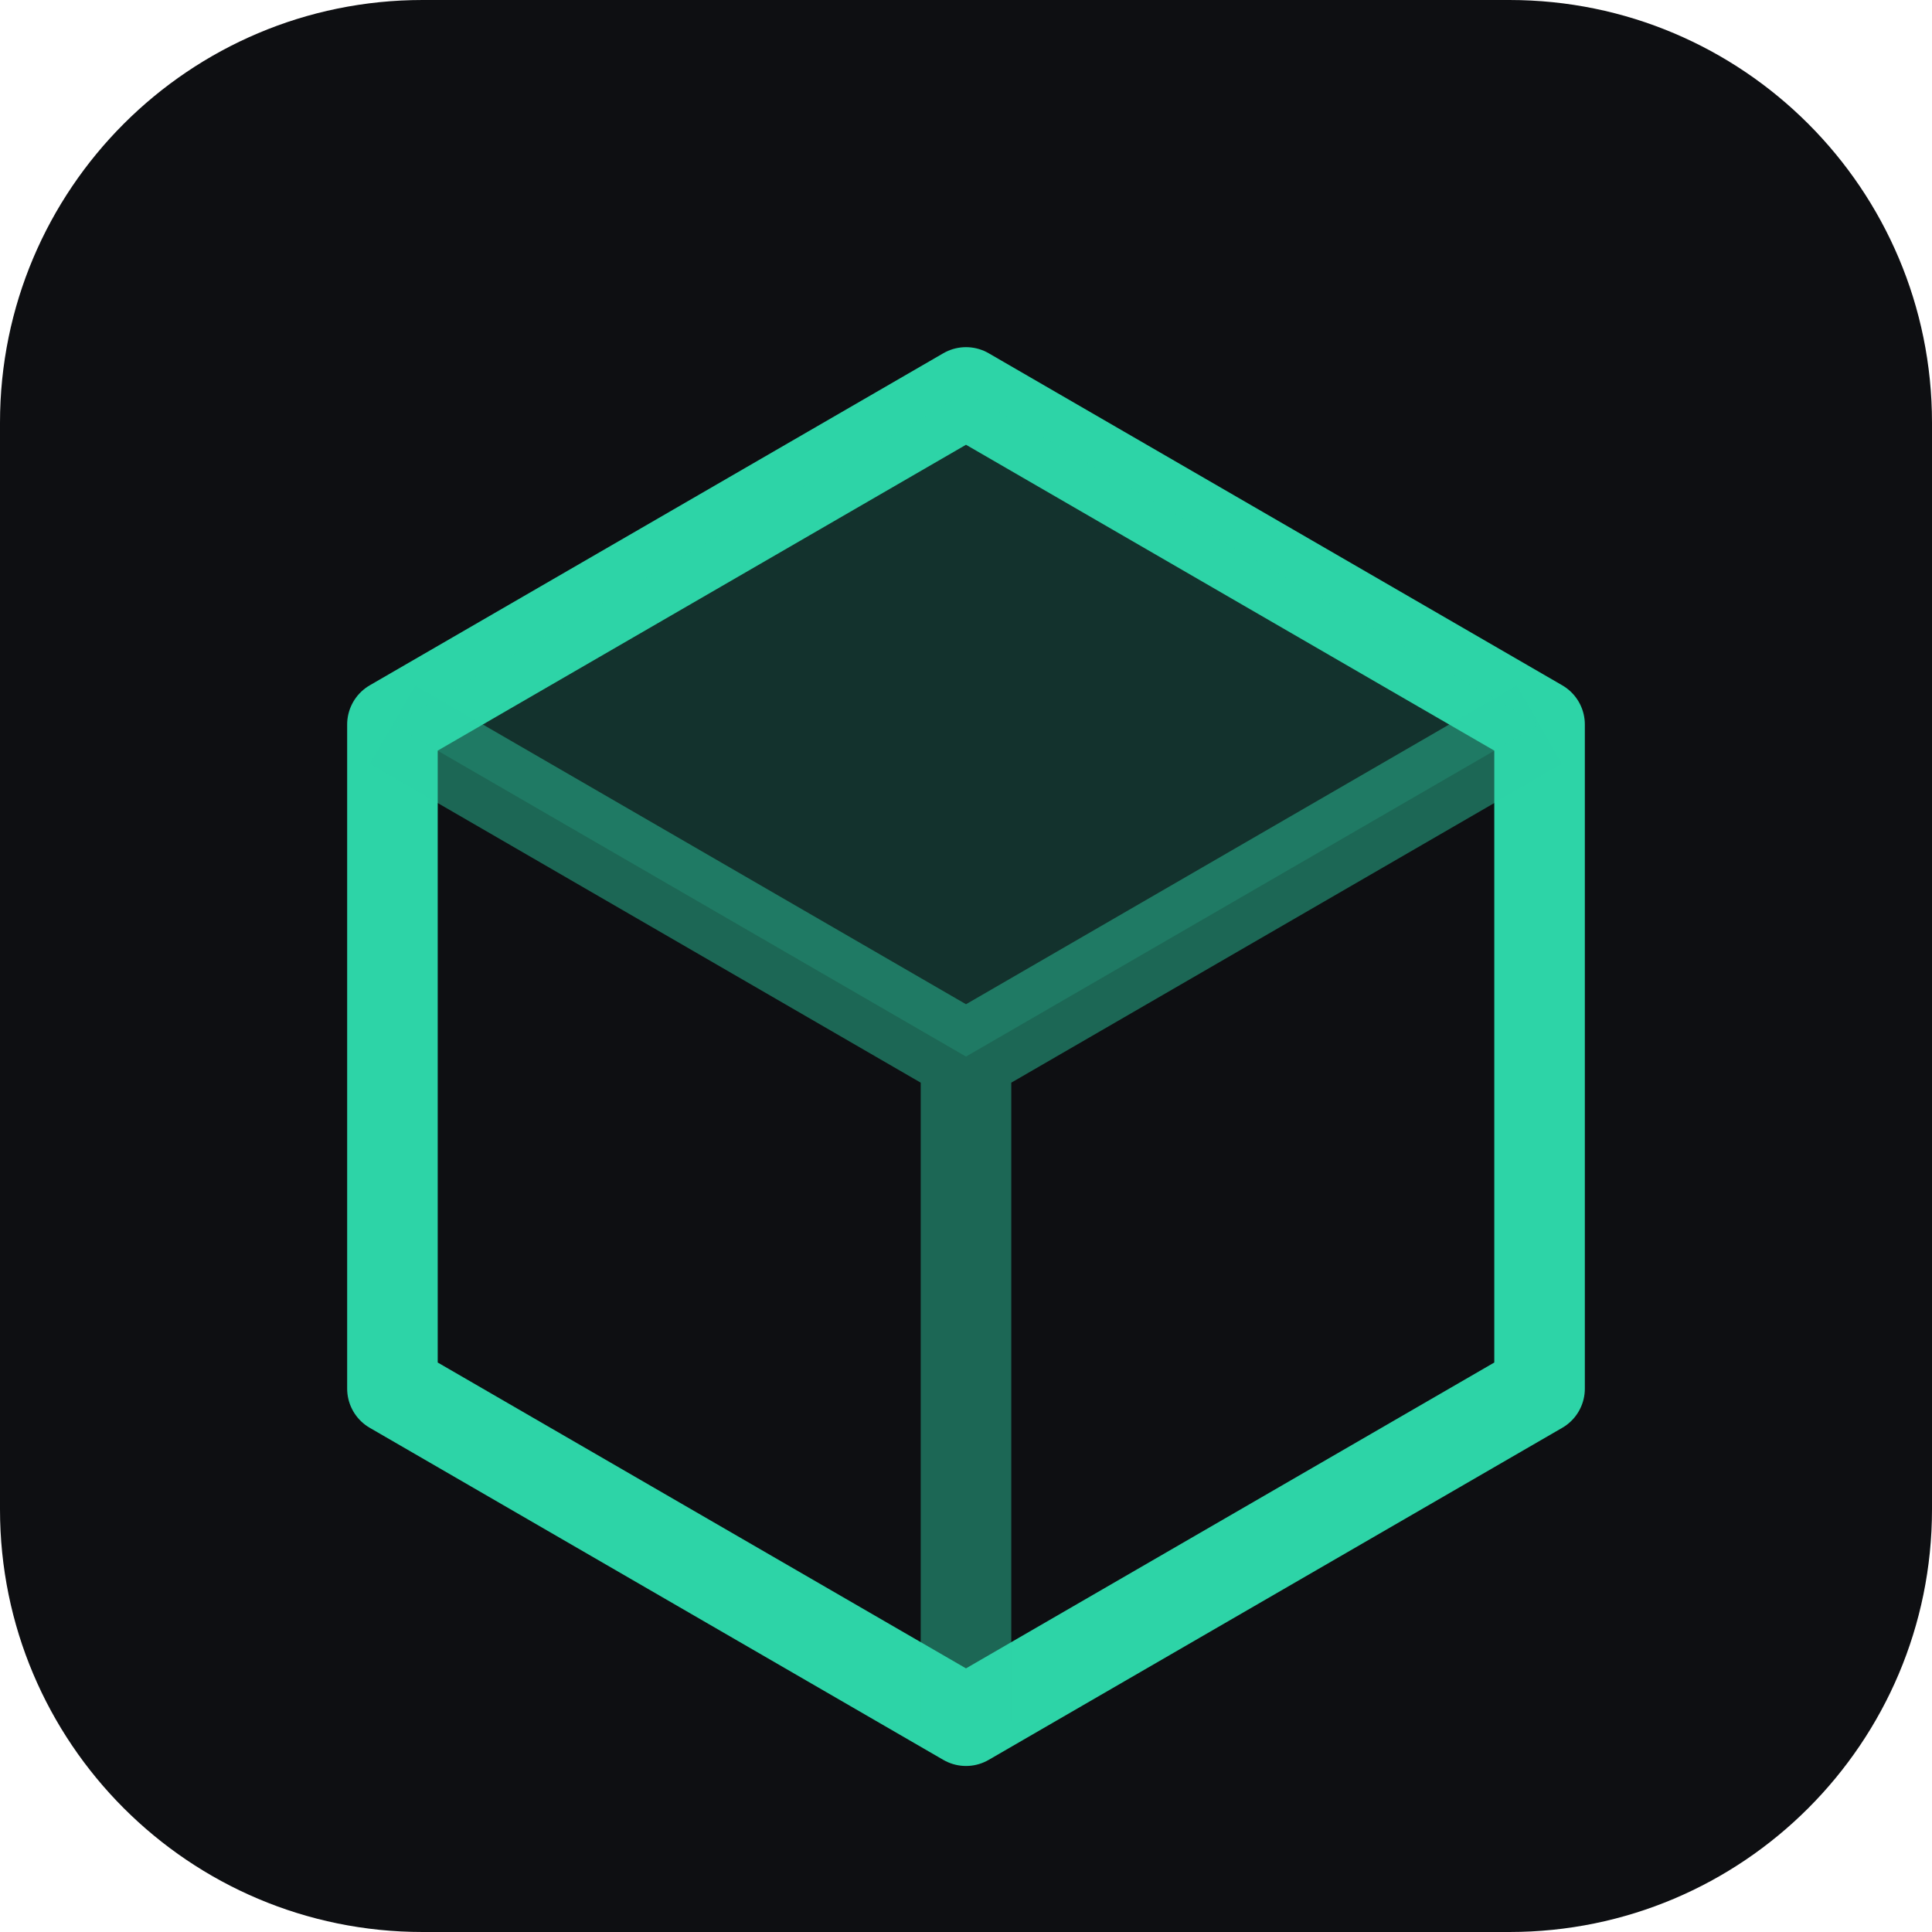
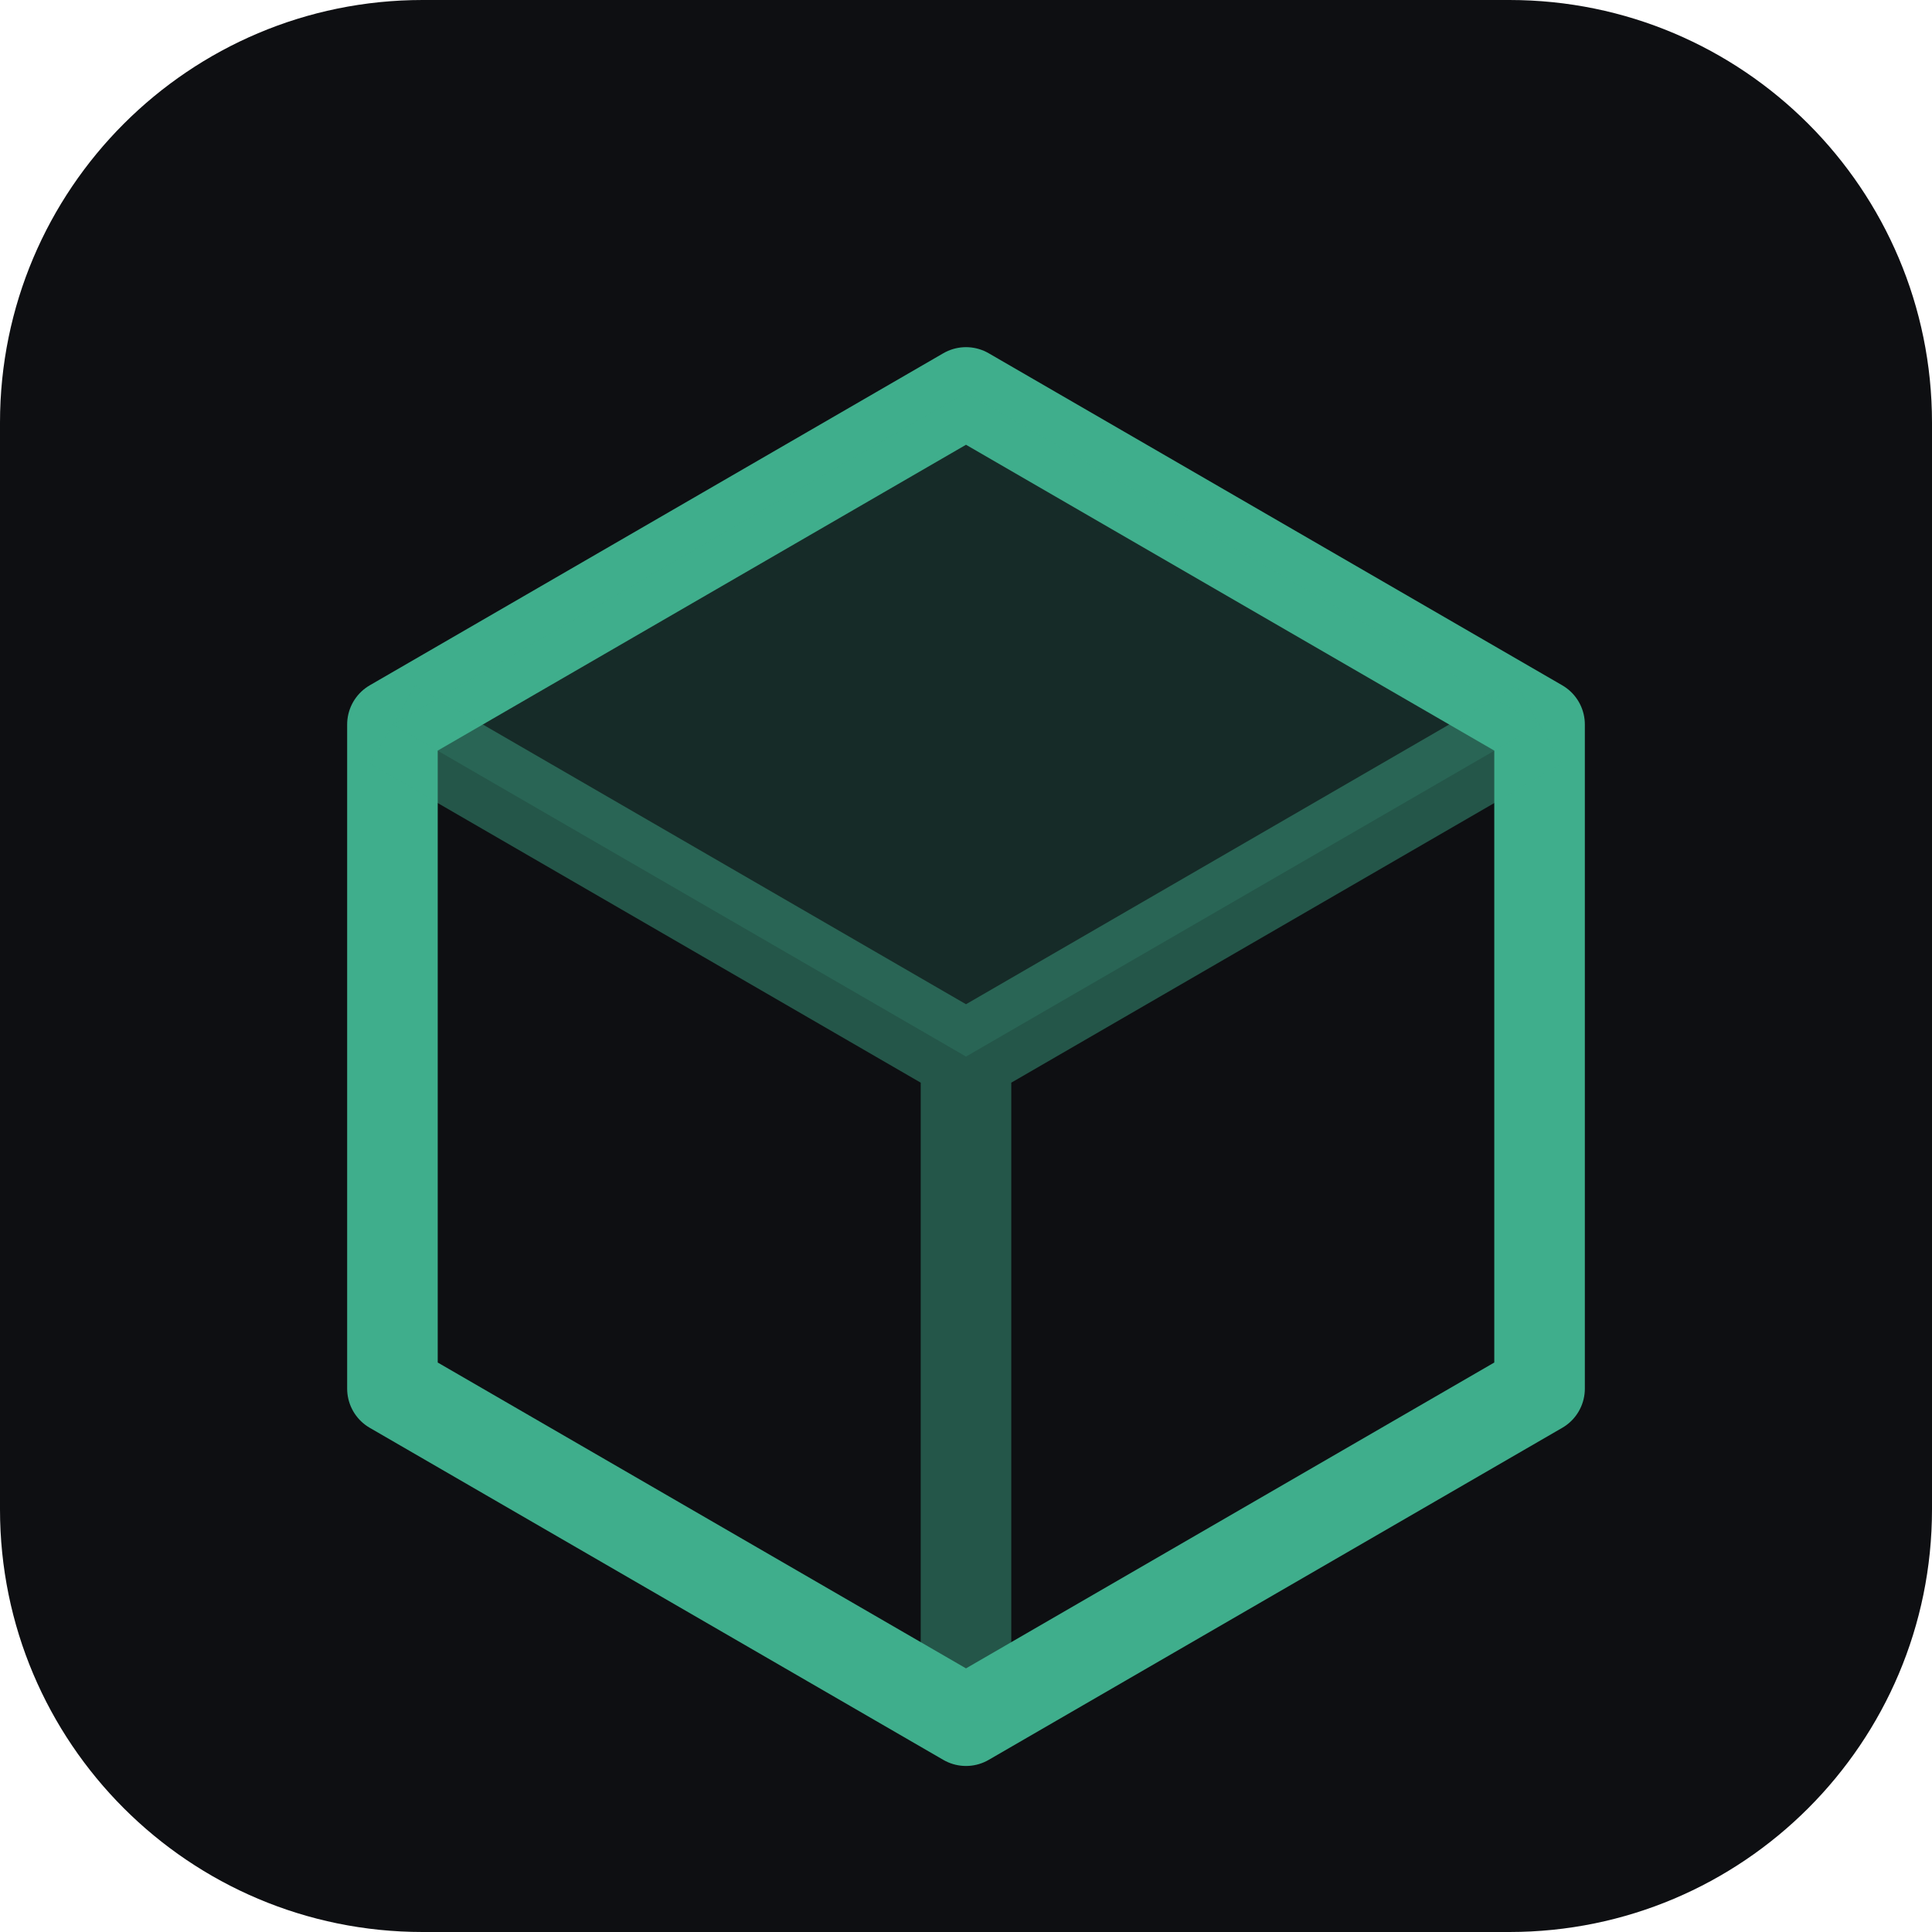
<svg xmlns="http://www.w3.org/2000/svg" viewBox="0 0 64 64">
  <rect width="64" height="64" rx="14" fill="#0e0f12" />
-   <g stroke="#2dd4a7" stroke-width="3" stroke-linejoin="round" fill="none">
+   <g stroke="#3fae8c" stroke-width="3" stroke-linejoin="round" fill="none">
    <path d="M32 13 51 24v22L32 57 13 46V24z" />
    <path d="M13 24l19 11 19-11M32 35v22" stroke-opacity=".45" />
  </g>
-   <path d="M32 13 51 24 32 35 13 24z" fill="#2dd4a7" fill-opacity=".18" />
+   <path d="M32 13 51 24 32 35 13 24z" fill="#3fae8c" fill-opacity=".18" />
</svg>
